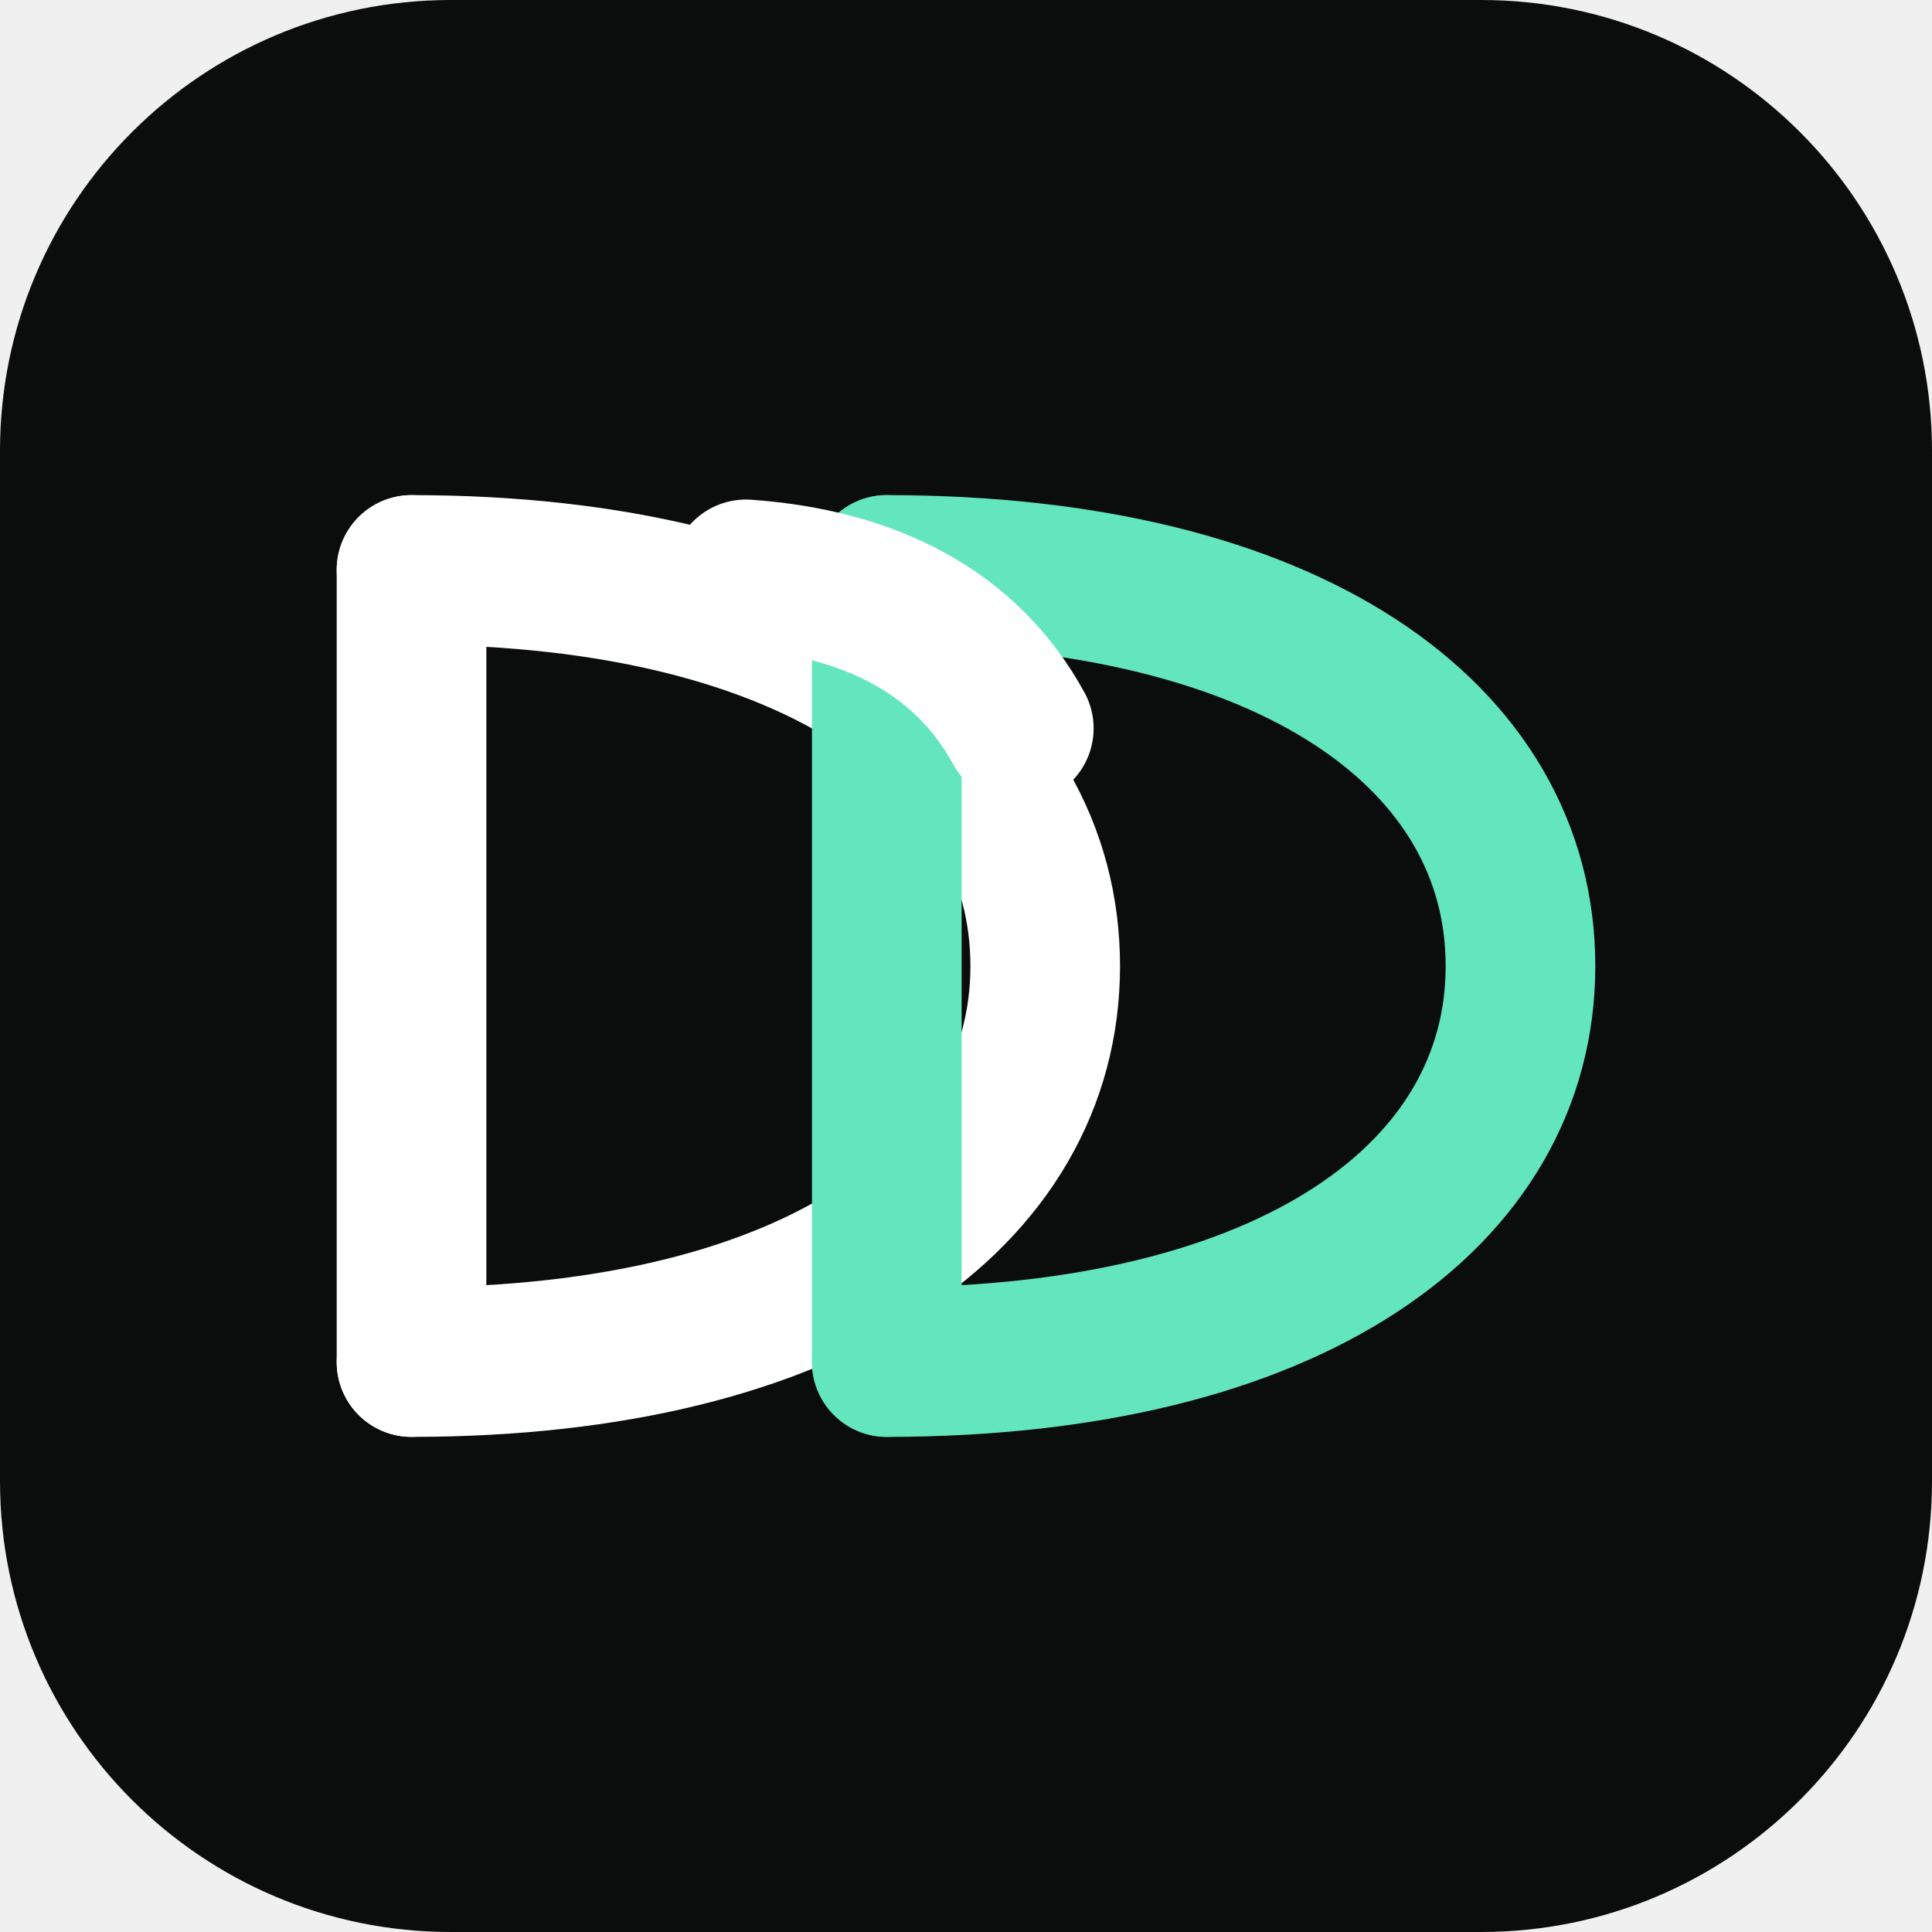
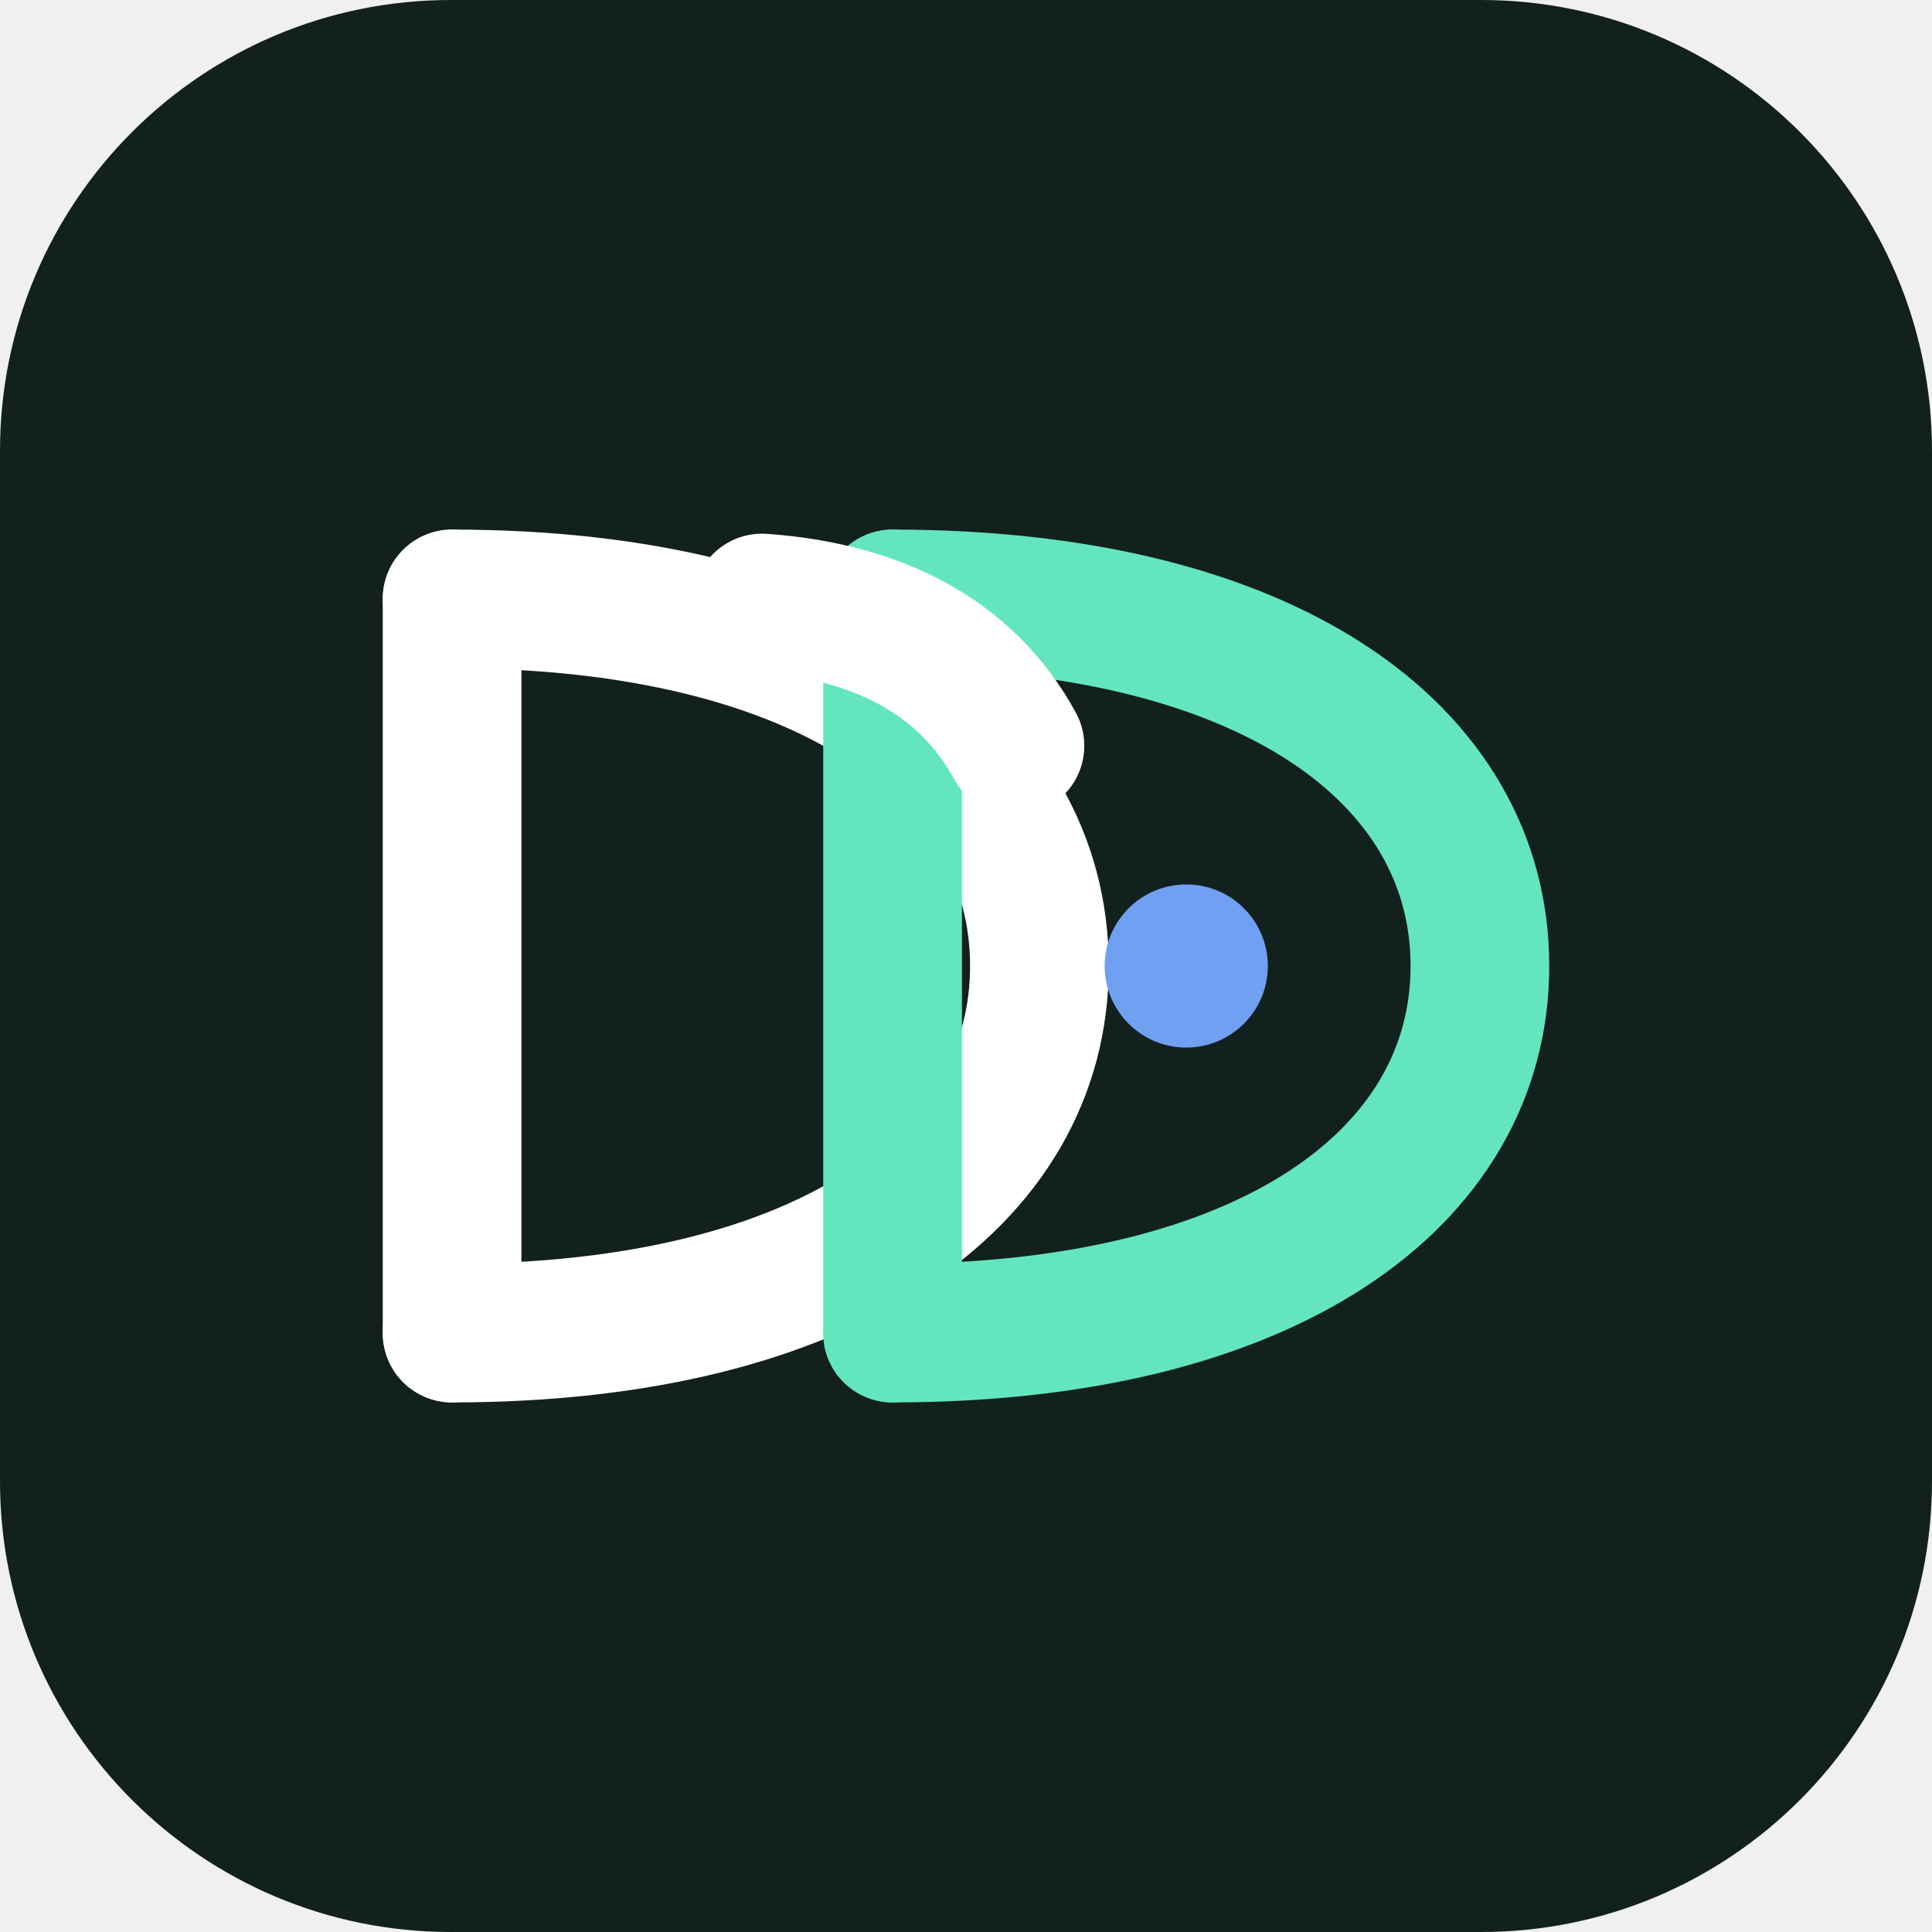
<svg xmlns="http://www.w3.org/2000/svg" viewBox="0 0 360 360" fill="none" stroke-linecap="round" stroke-linejoin="round">
-   <rect width="360" height="360" rx="84" fill="#0B0D0C" />
-   <g transform="translate(180 180) scale(0.82) translate(-190 -160)">
+   <rect width="360" height="360" rx="84" fill="#12211D" />
+   <g transform="translate(180 180) scale(0.76) translate(-190 -160)">
    <path d="M 64 70 L 64 250" stroke="#FFFFFF" stroke-width="34" />
    <path d="M 64 70 C 156 70, 208 108, 208 160 C 208 212, 156 250, 64 250" stroke="#FFFFFF" stroke-width="34" />
    <path d="M 172 70 L 172 250" stroke="#63E6BD" stroke-width="34" />
    <path d="M 172 70 C 264 70, 316 108, 316 160 C 316 212, 264 250, 172 250" stroke="#63E6BD" stroke-width="34" />
    <path d="M 140 71 C 168 73, 190 84, 202 106" stroke="#FFFFFF" stroke-width="34" />
+     <circle cx="244" cy="160" r="20" fill="#6FA0F2" />
  </g>
</svg>
